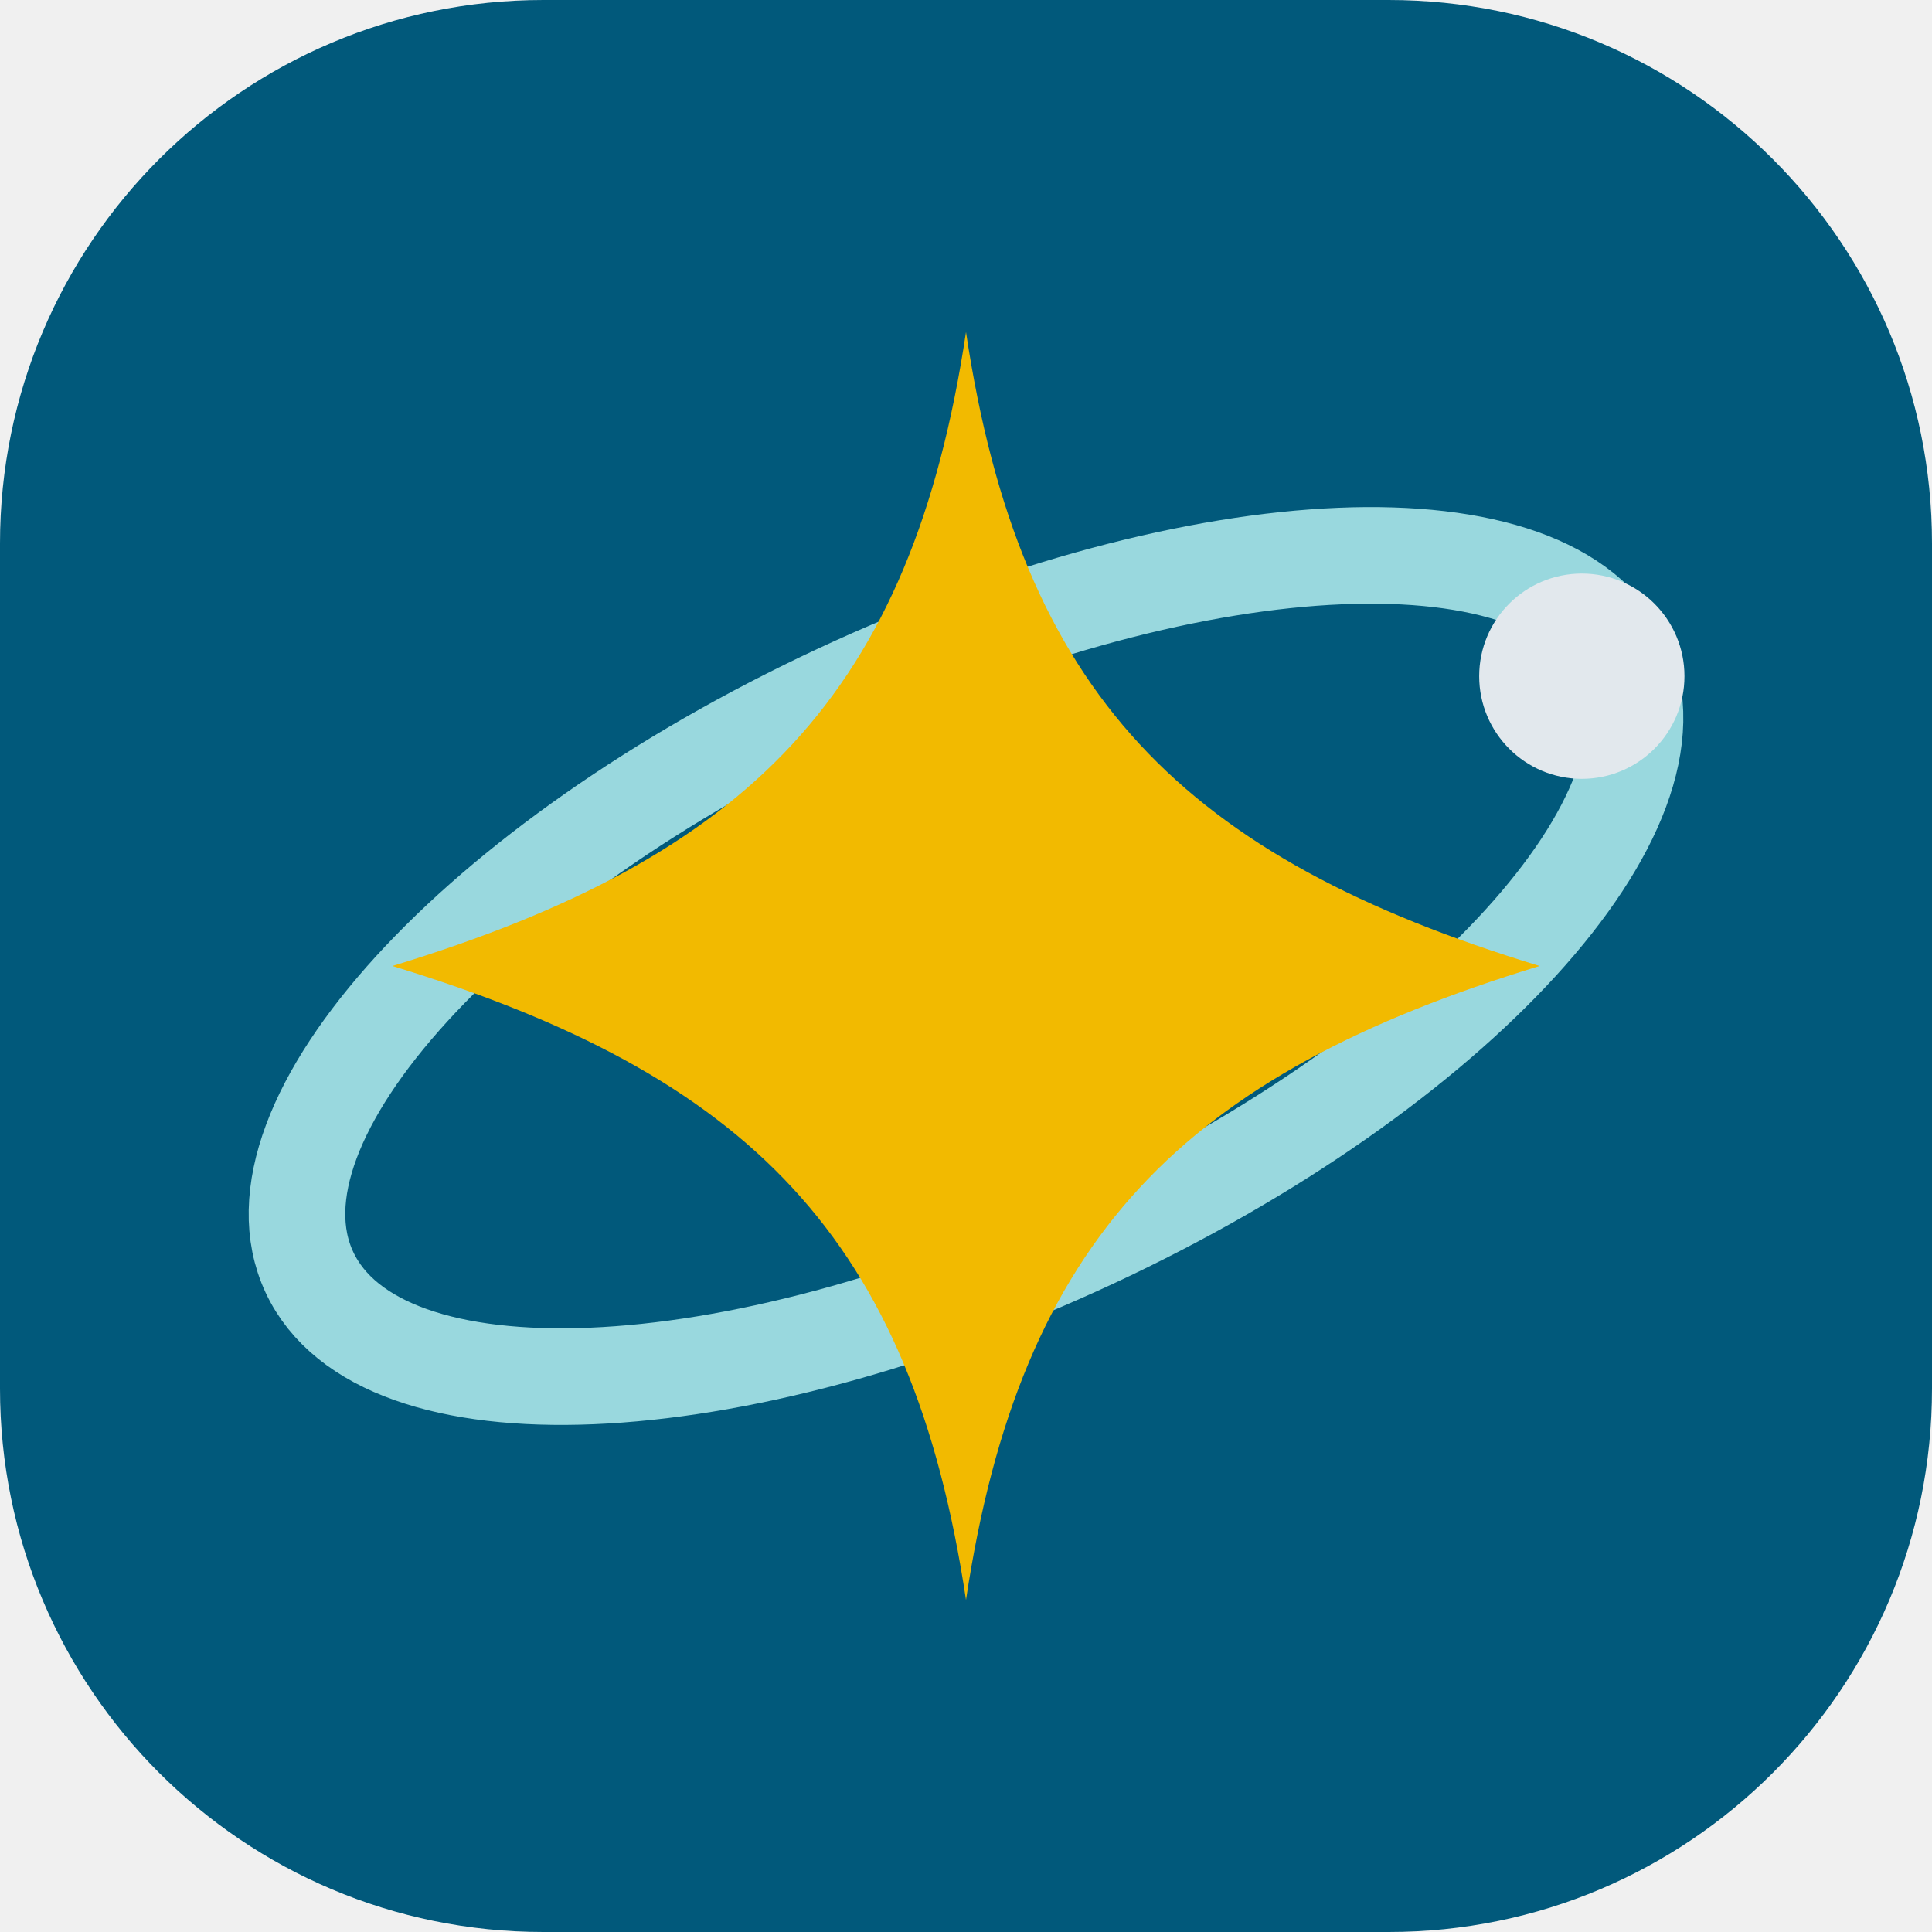
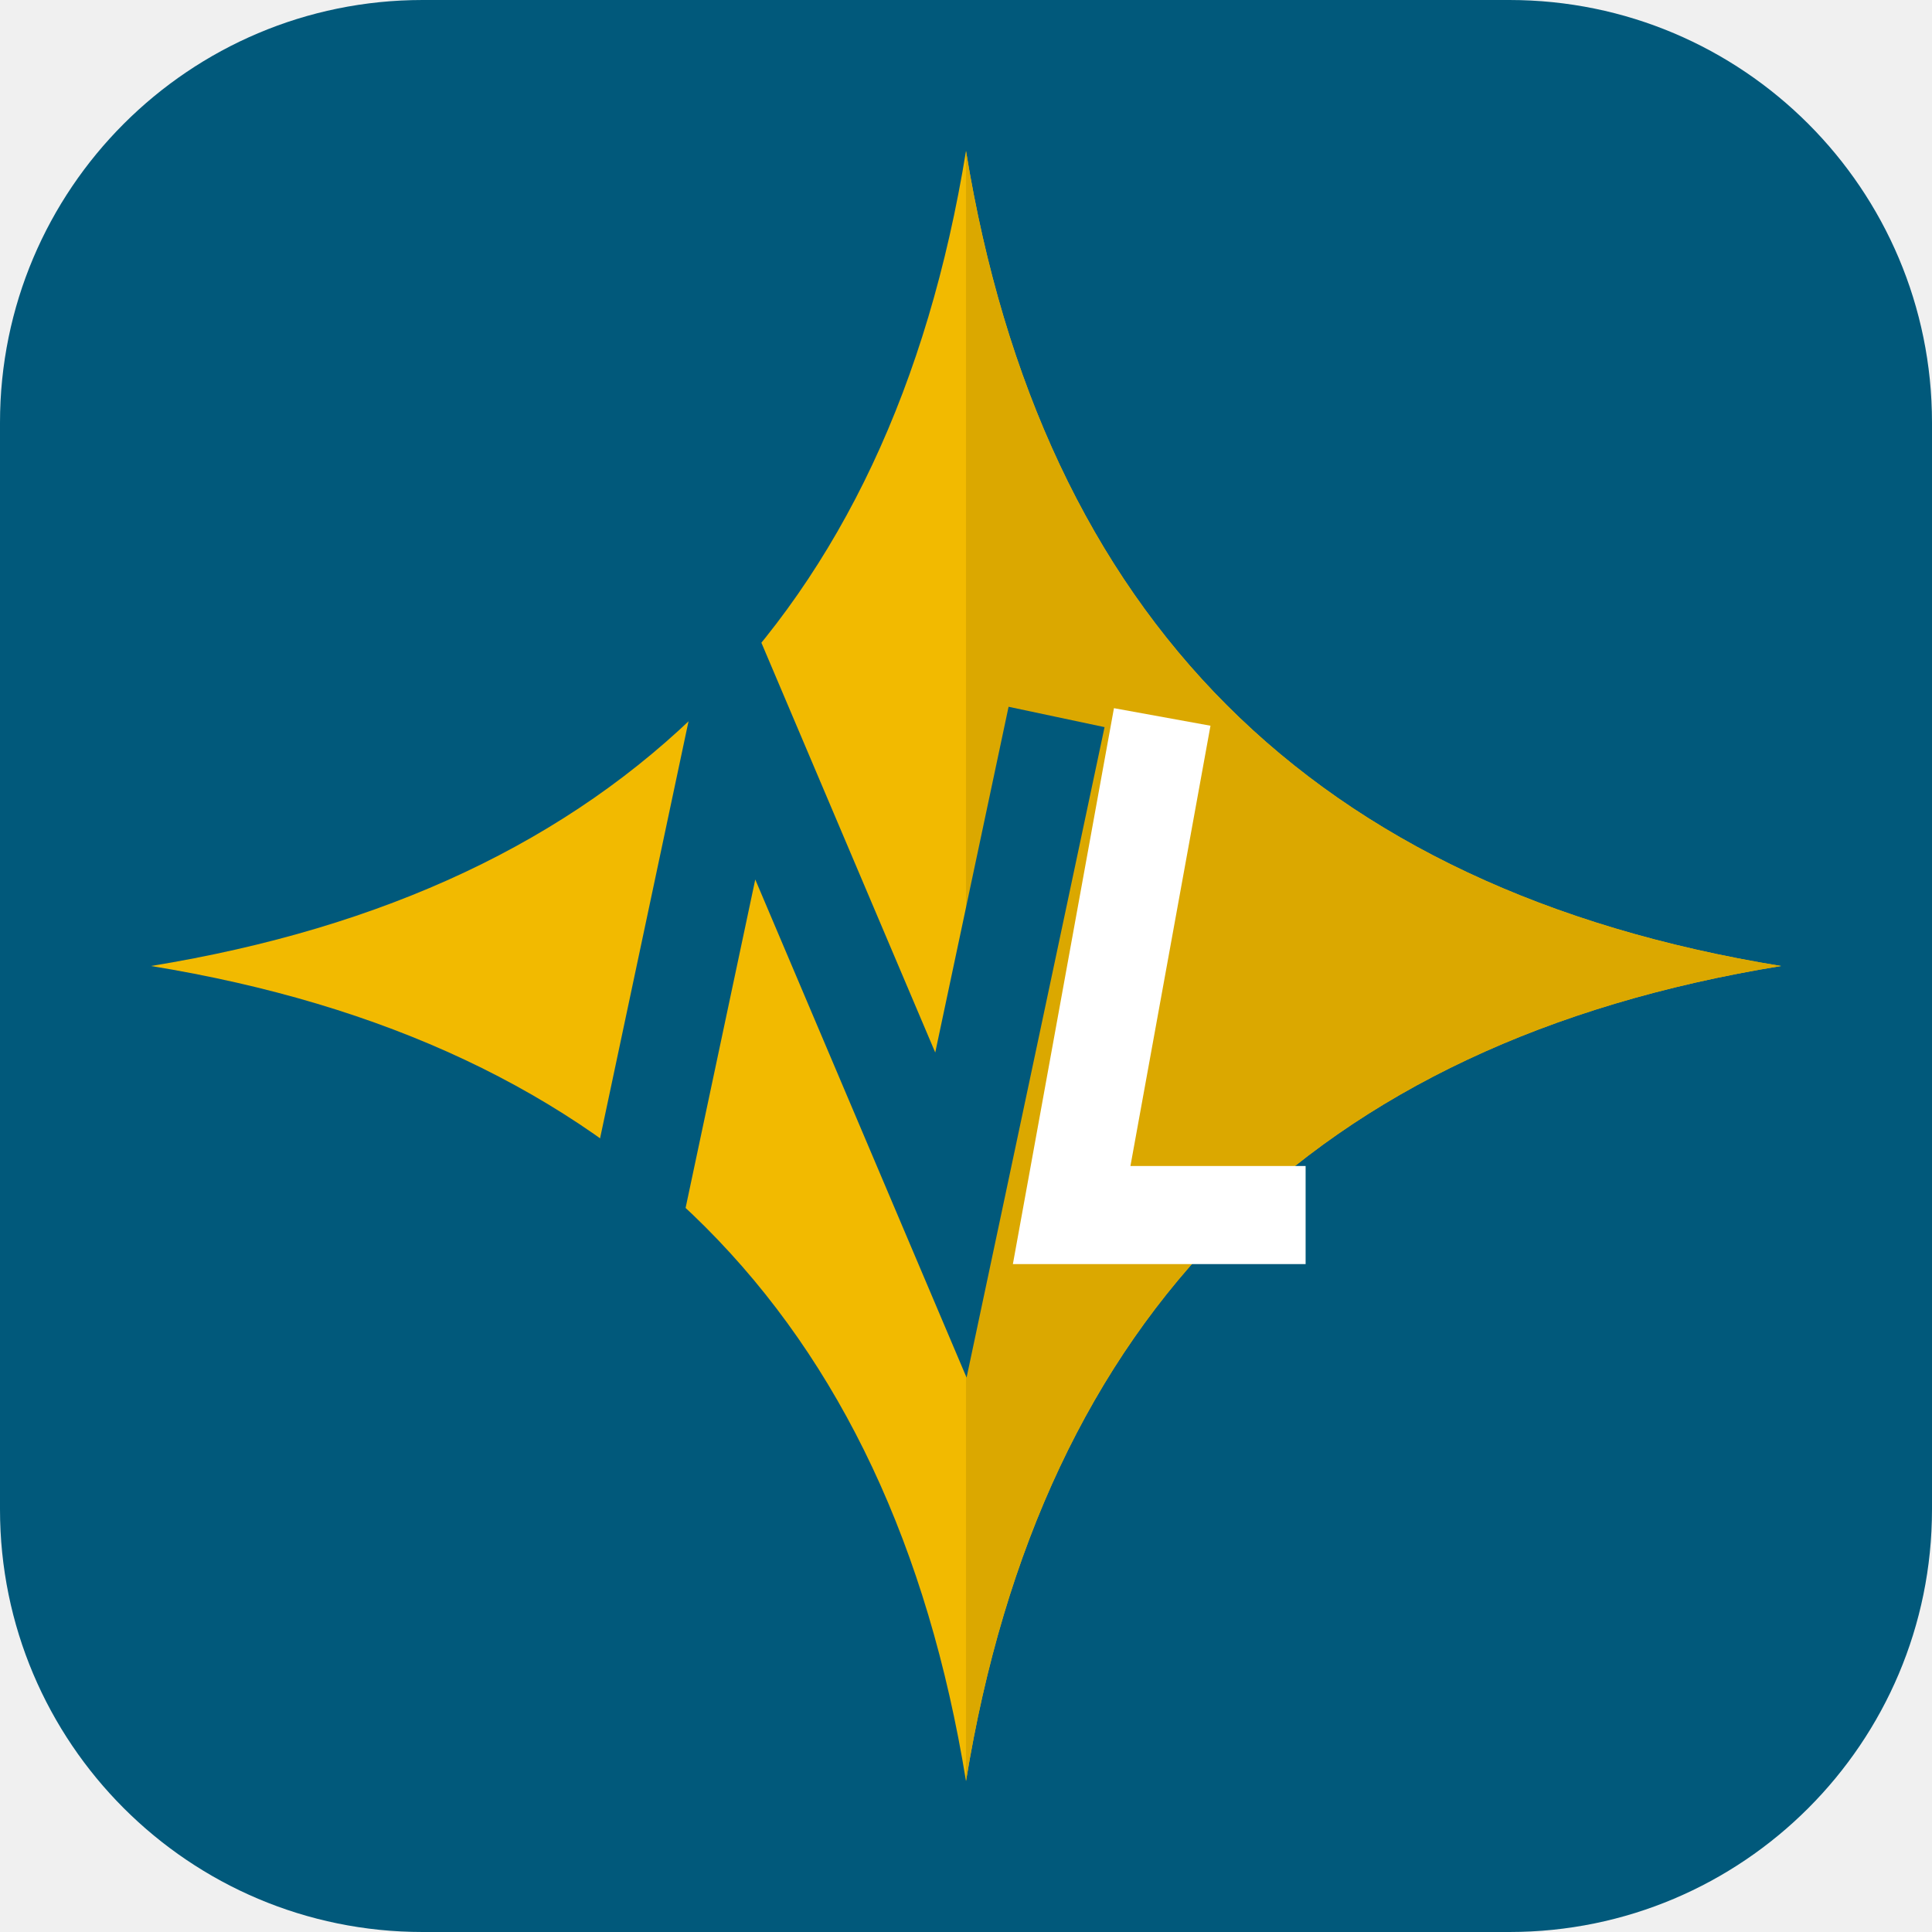
- <svg xmlns="http://www.w3.org/2000/svg" viewBox="0 0 32 32">
-   <rect width="32" height="32" rx="9" fill="#01597B" />
-   <ellipse cx="16" cy="16" rx="12" ry="5" fill="none" stroke="#99D8DE" stroke-width="1.6" transform="rotate(-25 16 16)" />
-   <path d="M16 5.5c.9 6 3.6 8.7 9.5 10.5-5.9 1.8-8.6 4.5-9.5 10.5-.9-6-3.6-8.7-9.5-10.5 5.9-1.8 8.6-4.5 9.5-10.5Z" fill="#F2BA00" />
-   <circle cx="26.2" cy="11.2" r="1.7" fill="#E2E8ED" />
+ <svg xmlns="http://www.w3.org/2000/svg" viewBox="0 0 512 512">
+   <rect width="512" height="512" rx="112" fill="#01597B" />
+   <path d="M256 40Q286.24 225.76 472 256Q286.24 286.24 256 472Q225.76 286.24 40 256Q225.76 225.76 256 40Z" fill="#F2BA00" />
+   <path d="M256 40Q286.24 225.76 472 256Q286.24 286.24 256 472Z" fill="#DBA800" />
+   <path d="M168 322 196 190 252 322 280 190" fill="none" stroke="#01597B" stroke-width="26" stroke-miterlimit="10" />
+   <path d="M308 190 284 322H346" fill="none" stroke="#FFFFFF" stroke-width="26" stroke-miterlimit="10" />
</svg>
